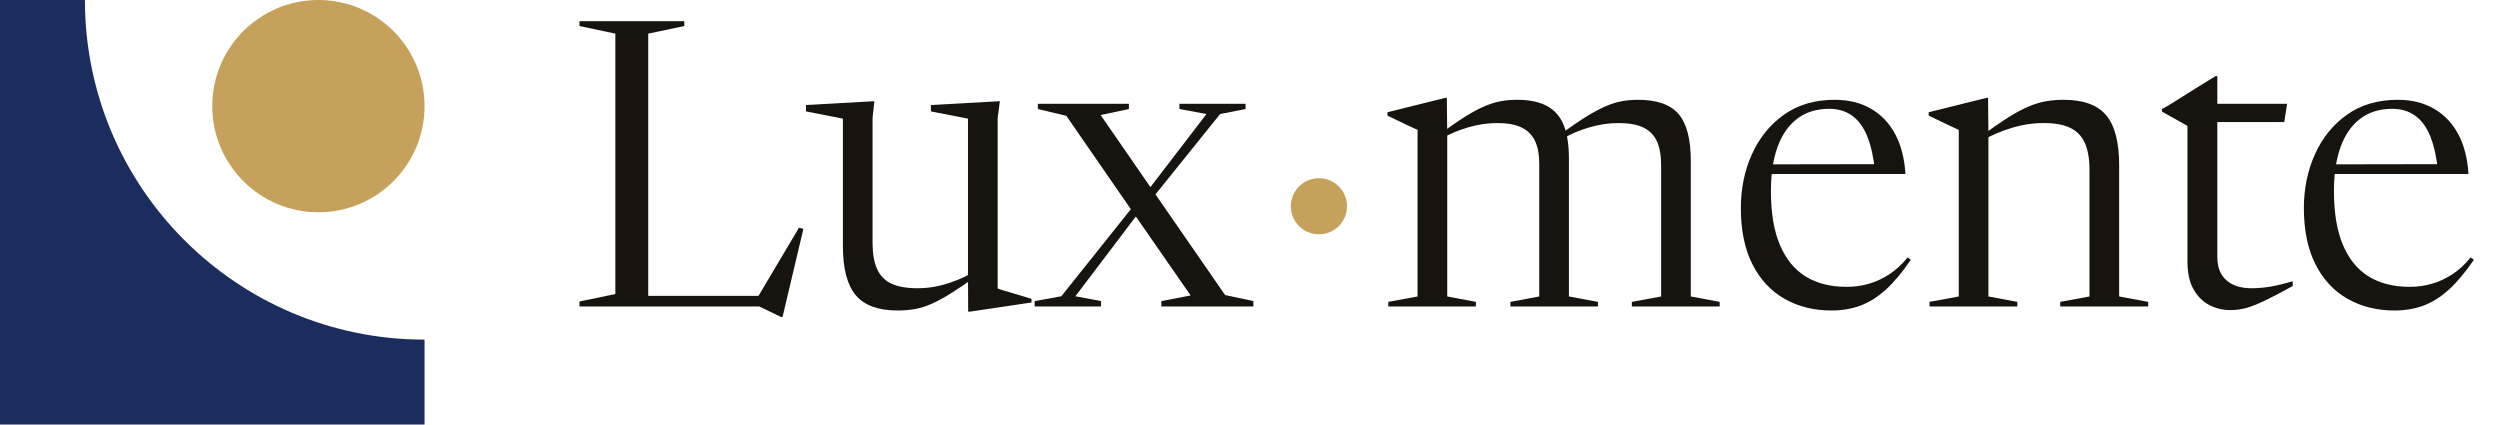
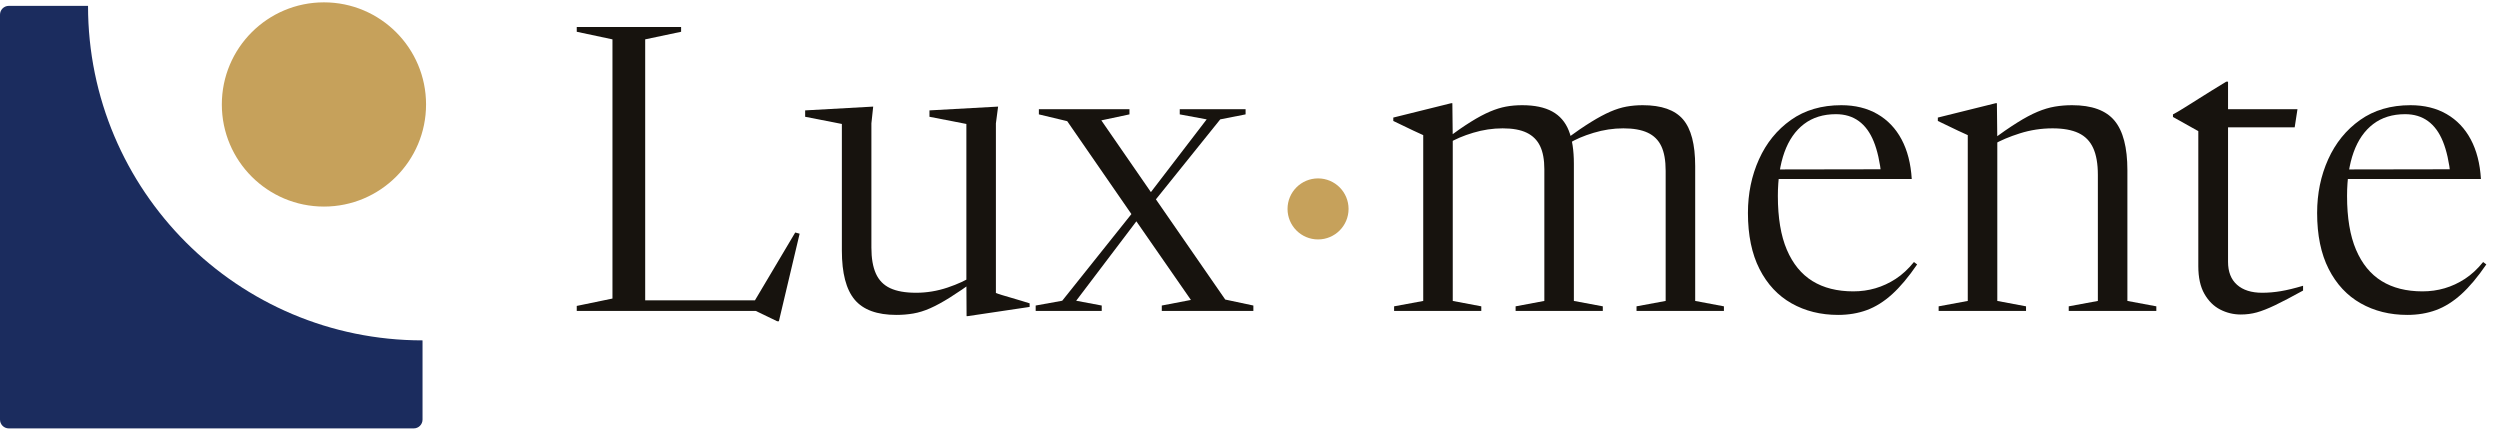
- <svg xmlns="http://www.w3.org/2000/svg" viewBox="0 0 424 72">
+ <svg xmlns="http://www.w3.org/2000/svg" viewBox="0 -1 426 73">
  <style>.l{fill:#1B2C5E}.o{fill:#C6A15B}.y{fill:#17130E}@media (prefers-color-scheme: dark){.l{fill:#C6A15B}.o{fill:#EAD39A}.y{fill:#F6EFE0}}</style>
  <g transform="scale(.6)">
-     <path class="l" d="M0 0H24A96 96 0 0 0 120 96V120H0Z" />
-     <circle class="o" cx="90" cy="30" r="30" />
+     <path class="l" d="M2.5 0H25A95 95 0 0 0 120 95V117.5A2.5 2.5 0 0 1 117.5 120H2.5A2.5 2.5 0 0 1 0 117.5V2.5A2.5 2.5 0 0 1 2.5 0Z" />
+     <circle class="o" cx="92" cy="28" r="29" />
  </g>
  <g class="y">
    <path d="M1080 -52L1072 -52L964 0L289 0L289 53L1066 53L947 31L1162 393L1184 387ZM410 1361L410 0L67 0L67 25L246 62L246 1361L67 1399L67 1423L590 1423L590 1399Z" transform="translate(96 51.98) scale(0.034 -0.034)" />
-     <path d="M324 317Q324 237 346.5 187Q369 137 418 114Q467 91 548 91Q628 91 705.5 117Q783 143 835 177L848 156Q773 102 718 67.5Q663 33 619 13.5Q575 -6 534 -13Q493 -20 449 -20Q304 -20 240 56.5Q176 133 176 302L176 937L-8 973L-8 1005L333 1024L324 940ZM801 -26L800 152L800 937L615 973L615 1005L959 1024L948 940L948 90Q957 86 978.5 79.5Q1000 73 1026 65.5Q1052 58 1076.5 50.5Q1101 43 1117 38L1117 20L808 -26Z" transform="translate(136.97 51.98) scale(0.034 -0.034)" />
-     <path d="M955 57L1096 27L1096 0L637 0L637 27L783 55L502 460L494 472L163 951L21 985L21 1011L475 1011L475 985L334 955L591 583L598 573ZM546 497L208 51L336 27L336 0L5 0L5 27L138 51L526 537L543 544L862 960L727 985L727 1011L1057 1011L1057 985L930 960L564 505Z" transform="translate(175.31 51.98) scale(0.034 -0.034)" />
-     <path d="M340 860L340 50L483 23L483 0L46 0L46 23L192 50L192 881Q176 888 143 903.5Q110 919 42 952L42 969L332 1041L338 1041ZM947 738L947 50L1092 23L1092 0L655 0L655 23L799 50L799 710Q799 782 777.5 826.5Q756 871 710.5 893Q665 915 590 915Q516 915 442.5 893Q369 871 318 840L308 863Q378 915 431 948Q484 981 526.5 999Q569 1017 607 1024Q645 1031 688 1031Q781 1031 838.5 999.5Q896 968 921.5 903.5Q947 839 947 738ZM1555 726L1555 50L1699 23L1699 0L1261 0L1261 23L1407 50L1407 702Q1407 780 1385 826Q1363 872 1316.5 893.5Q1270 915 1195 915Q1120 915 1045.5 892.5Q971 870 921 839L909 862Q980 914 1033.5 947Q1087 980 1129.5 998.5Q1172 1017 1211 1024Q1250 1031 1292 1031Q1433 1031 1494 960Q1555 889 1555 726Z" transform="translate(233.89 51.98) scale(0.034 -0.034)" />
-     <path d="M545 1031Q649 1031 726 986.5Q803 942 847 859.5Q891 777 898 661L215 661L216 709L804 710L746 677Q735 781 707.5 849Q680 917 632.5 951.5Q585 986 518 986Q423 986 358 936.5Q293 887 260 795.5Q227 704 227 576Q227 412 272 306.5Q317 201 400.5 149.5Q484 98 605 98Q663 98 716 113.5Q769 129 817.5 160.5Q866 192 909 245L925 233Q860 138 799 83Q738 28 672.5 4Q607 -20 529 -20Q398 -20 295.5 38Q193 96 135 210Q77 324 77 491Q77 637 132.5 760Q188 883 292.5 957Q397 1031 545 1031Z" transform="translate(292.63 51.98) scale(0.034 -0.034)" />
-     <path d="M340 856L340 50L484 23L484 0L46 0L46 23L192 50L192 881Q176 888 143 903.5Q110 919 42 952L42 969L332 1041L338 1041ZM698 23L844 50L844 682Q844 765 820.5 816.5Q797 868 747 891.5Q697 915 617 915Q533 915 453.5 890Q374 865 319 833L308 853Q383 908 439.5 943.5Q496 979 541.5 998Q587 1017 628.5 1024Q670 1031 715 1031Q863 1031 927.5 953.5Q992 876 992 705L992 50L1137 23L1137 0L698 0Z" transform="translate(325.68 51.98) scale(0.034 -0.034)" />
-     <path d="M317 246Q317 171 362 131Q407 91 488 91Q534 91 581.5 99Q629 107 693 126L693 102Q606 54 552.5 28.5Q499 3 461 -7.5Q423 -18 381 -18Q326 -18 277.5 7Q229 32 198.5 85.5Q168 139 168 224L168 901L41 972L41 985Q60 995 79.5 1007Q99 1019 121.5 1033Q144 1047 171.5 1064.5Q199 1082 233 1103Q267 1124 308 1149L317 1149L317 976ZM267 920L267 1011L665 1011L651 920Z" transform="translate(365.28 51.98) scale(0.034 -0.034)" />
-     <path d="M545 1031Q649 1031 726 986.5Q803 942 847 859.5Q891 777 898 661L215 661L216 709L804 710L746 677Q735 781 707.5 849Q680 917 632.5 951.5Q585 986 518 986Q423 986 358 936.5Q293 887 260 795.5Q227 704 227 576Q227 412 272 306.5Q317 201 400.5 149.5Q484 98 605 98Q663 98 716 113.5Q769 129 817.5 160.5Q866 192 909 245L925 233Q860 138 799 83Q738 28 672.5 4Q607 -20 529 -20Q398 -20 295.5 38Q193 96 135 210Q77 324 77 491Q77 637 132.5 760Q188 883 292.5 957Q397 1031 545 1031Z" transform="translate(388.12 51.98) scale(0.034 -0.034)" />
+     <path d="M324 317Q324 237 346.5 187Q369 137 418 114Q467 91 548 91Q628 91 705.5 117Q783 143 835 177L848 156Q773 102 718 67.5Q663 33 619 13.5Q575 -6 534 -13Q493 -20 449 -20Q304 -20 240 56.5Q176 133 176 302L176 937L-8 973L-8 1005L333 1024L324 940ZM801 -26L800 152L800 937L615 973L615 1005L959 1024L948 940L948 90Q957 86 978.5 79.5Q1000 73 1026 65.5Q1052 58 1076.5 50.5Q1101 43 1117 38L1117 20L808 -26Z" transform="translate(137.47 51.98) scale(0.034 -0.034)" />
+     <path d="M955 57L1096 27L1096 0L637 0L637 27L783 55L502 460L494 472L163 951L21 985L21 1011L475 1011L475 985L334 955L591 583L598 573ZM546 497L208 51L336 27L336 0L5 0L5 27L138 51L526 537L543 544L862 960L727 985L727 1011L1057 1011L1057 985L930 960L564 505Z" transform="translate(176.31 51.98) scale(0.034 -0.034)" />
+     <path d="M340 860L340 50L483 23L483 0L46 0L46 23L192 50L192 881Q176 888 143 903.5Q110 919 42 952L42 969L332 1041L338 1041ZM947 738L947 50L1092 23L1092 0L655 0L655 23L799 50L799 710Q799 782 777.5 826.5Q756 871 710.5 893Q665 915 590 915Q516 915 442.5 893Q369 871 318 840L308 863Q378 915 431 948Q484 981 526.5 999Q569 1017 607 1024Q645 1031 688 1031Q781 1031 838.5 999.5Q896 968 921.5 903.5Q947 839 947 738ZM1555 726L1555 50L1699 23L1699 0L1261 0L1261 23L1407 50L1407 702Q1407 780 1385 826Q1363 872 1316.5 893.5Q1270 915 1195 915Q1120 915 1045.5 892.5Q971 870 921 839L909 862Q980 914 1033.5 947Q1087 980 1129.5 998.5Q1172 1017 1211 1024Q1250 1031 1292 1031Q1433 1031 1494 960Q1555 889 1555 726Z" transform="translate(235.99 51.98) scale(0.034 -0.034)" />
+     <path d="M545 1031Q649 1031 726 986.5Q803 942 847 859.5Q891 777 898 661L215 661L216 709L804 710L746 677Q735 781 707.5 849Q680 917 632.5 951.5Q585 986 518 986Q423 986 358 936.5Q293 887 260 795.5Q227 704 227 576Q227 412 272 306.5Q317 201 400.5 149.5Q484 98 605 98Q663 98 716 113.5Q769 129 817.5 160.5Q866 192 909 245L925 233Q860 138 799 83Q738 28 672.5 4Q607 -20 529 -20Q398 -20 295.5 38Q193 96 135 210Q77 324 77 491Q77 637 132.5 760Q188 883 292.5 957Q397 1031 545 1031Z" transform="translate(295.23 51.98) scale(0.034 -0.034)" />
+     <path d="M340 856L340 50L484 23L484 0L46 0L46 23L192 50L192 881Q176 888 143 903.5Q110 919 42 952L42 969L332 1041L338 1041ZM698 23L844 50L844 682Q844 765 820.5 816.5Q797 868 747 891.5Q697 915 617 915Q533 915 453.5 890Q374 865 319 833L308 853Q383 908 439.5 943.5Q496 979 541.5 998Q587 1017 628.5 1024Q670 1031 715 1031Q863 1031 927.5 953.5Q992 876 992 705L992 50L1137 23L1137 0L698 0Z" transform="translate(328.78 51.98) scale(0.034 -0.034)" />
+     <path d="M317 246Q317 171 362 131Q407 91 488 91Q534 91 581.5 99Q629 107 693 126L693 102Q606 54 552.5 28.5Q499 3 461 -7.5Q423 -18 381 -18Q326 -18 277.5 7Q229 32 198.5 85.5Q168 139 168 224L168 901L41 972L41 985Q60 995 79.5 1007Q99 1019 121.5 1033Q144 1047 171.5 1064.5Q199 1082 233 1103Q267 1124 308 1149L317 1149L317 976ZM267 920L267 1011L665 1011L651 920Z" transform="translate(368.88 51.98) scale(0.034 -0.034)" />
+     <path d="M545 1031Q649 1031 726 986.5Q803 942 847 859.5Q891 777 898 661L215 661L216 709L804 710L746 677Q735 781 707.5 849Q680 917 632.5 951.5Q585 986 518 986Q423 986 358 936.5Q293 887 260 795.5Q227 704 227 576Q227 412 272 306.5Q317 201 400.5 149.5Q484 98 605 98Q663 98 716 113.5Q769 129 817.5 160.5Q866 192 909 245L925 233Q860 138 799 83Q738 28 672.5 4Q607 -20 529 -20Q398 -20 295.5 38Q193 96 135 210Q77 324 77 491Q77 637 132.5 760Q188 883 292.5 957Q397 1031 545 1031Z" transform="translate(392.22 51.98) scale(0.034 -0.034)" />
  </g>
-   <circle class="o" cx="223.69" cy="34.98" r="4.76" />
+   <circle class="o" cx="224.595" cy="34.6" r="5.2" />
</svg>
